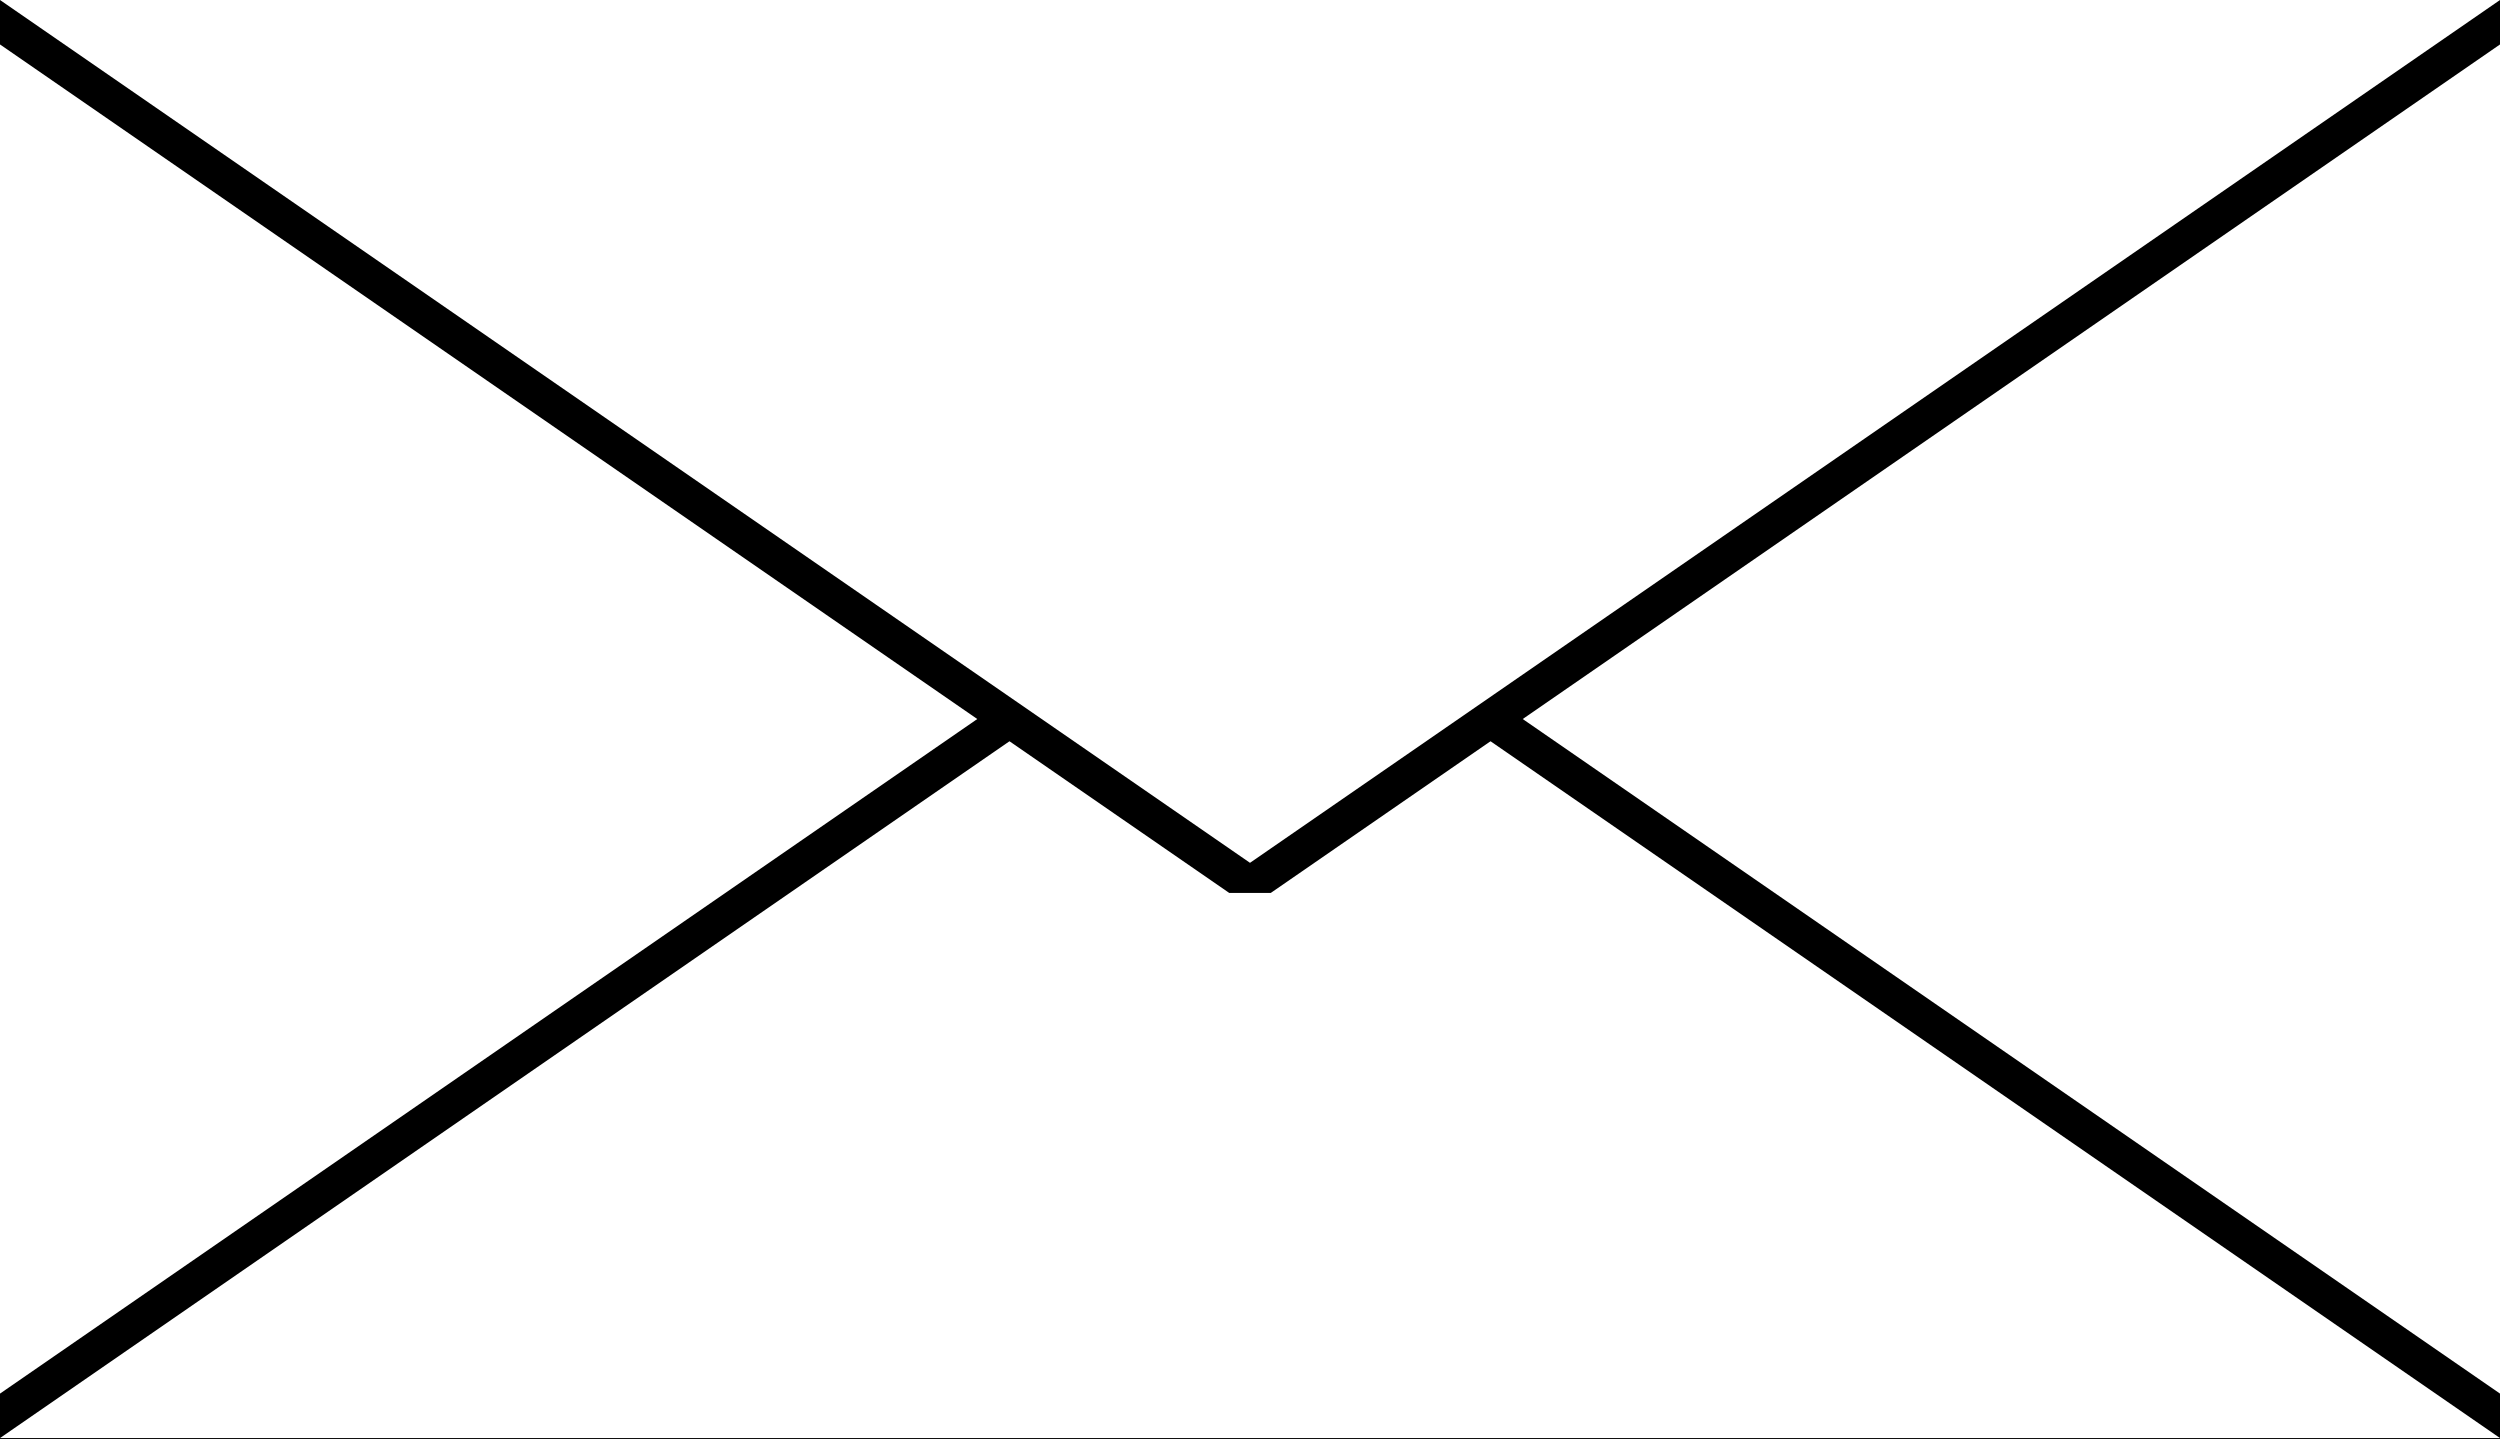
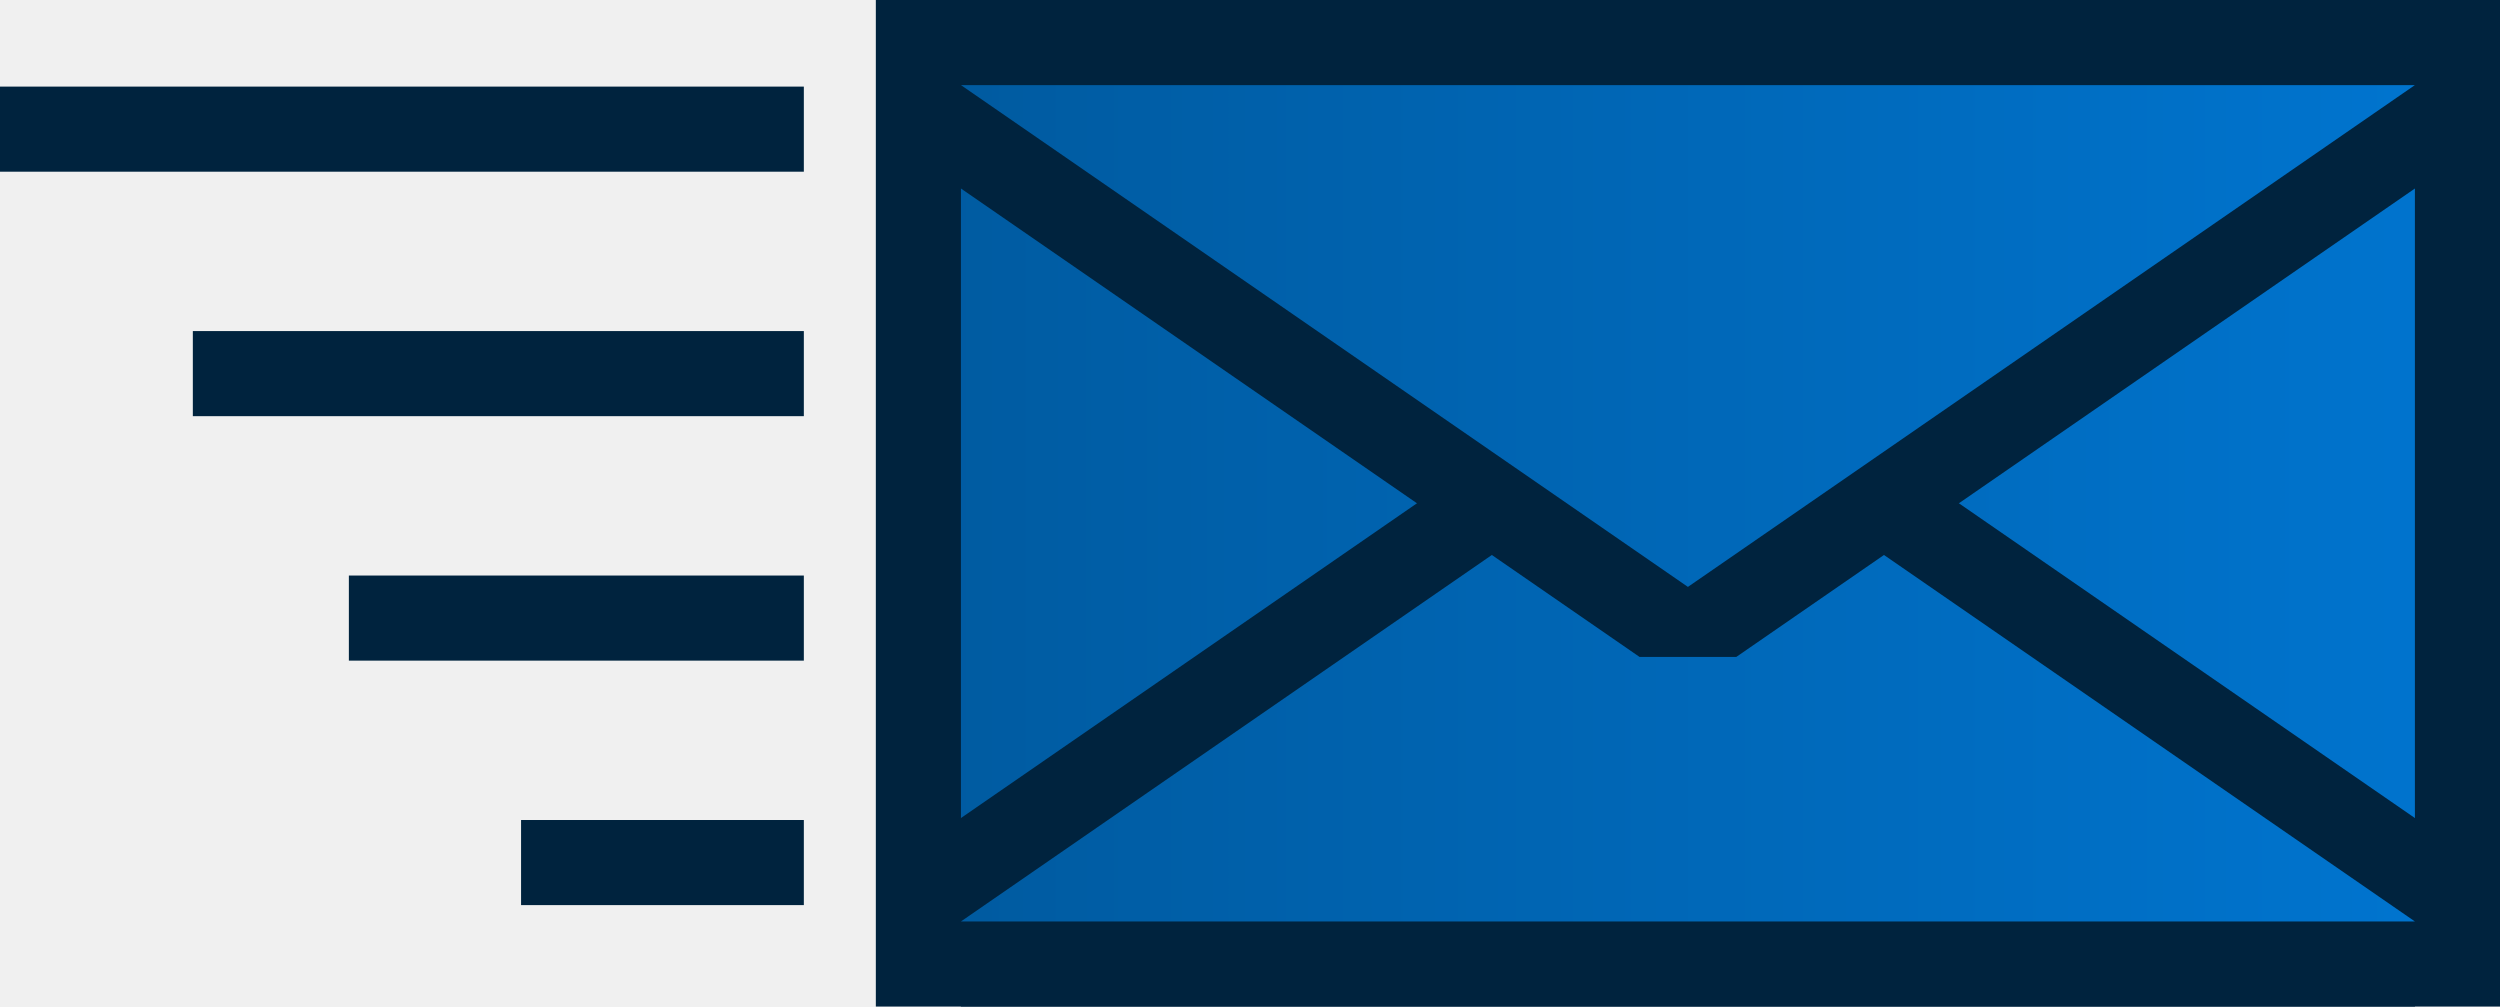
- <svg xmlns="http://www.w3.org/2000/svg" width="170.845mm" height="98.274mm" viewBox="0 0 170.845 98.274" version="1.1" id="svg8">
-   <defs id="defs2" />
-   <g id="layer1" transform="translate(-21.16667,-55.85119)">
-     <rect style="opacity:1;fill:#ffffff;fill-opacity:1;stroke:#000000;stroke-width:5;stroke-linecap:square;stroke-linejoin:miter;stroke-miterlimit:4;stroke-dasharray:none;stroke-dashoffset:0;stroke-opacity:1;paint-order:stroke fill markers" id="rect9" width="170.845" height="98.274" x="21.167" y="55.851" ry="0" />
-     <path style="opacity:1;fill:#ffffff;fill-opacity:1;stroke:#000000;stroke-width:5;stroke-linecap:square;stroke-linejoin:bevel;stroke-miterlimit:4;stroke-dasharray:none;stroke-dashoffset:0;stroke-opacity:1;paint-order:stroke fill markers" d="M 21.167,154.125 106.589,95.161 192.012,154.125 Z" id="path26" />
-     <path style="opacity:1;fill:#ffffff;fill-opacity:1;stroke:#000000;stroke-width:5;stroke-linecap:square;stroke-linejoin:bevel;stroke-miterlimit:4;stroke-dasharray:none;stroke-dashoffset:0;stroke-opacity:1;paint-order:stroke fill markers" d="M 21.167,55.851 106.589,114.815 192.012,55.851 Z" id="path26-7" />
+ <svg xmlns="http://www.w3.org/2000/svg" xmlns:xlink="http://www.w3.org/1999/xlink" width="293.759mm" height="118.274mm" viewBox="0 0 293.759 118.274" version="1.1" id="svg8">
+   <defs id="defs2">
+     <linearGradient id="linearGradient4802">
+       <stop style="stop-color:#005a9f;stop-opacity:1" offset="0" id="stop4798" />
+       <stop style="stop-color:#0075d0;stop-opacity:1" offset="1" id="stop4800" />
+     </linearGradient>
+     <linearGradient id="linearGradient4777">
+       <stop style="stop-color:#ffffff;stop-opacity:1;" offset="0" id="stop4773" />
+       <stop style="stop-color:#ffffff;stop-opacity:0;" offset="1" id="stop4775" />
+     </linearGradient>
+     <linearGradient xlink:href="#linearGradient4777" id="linearGradient4779" x1="11.167" y1="104.988" x2="202.012" y2="104.988" gradientUnits="userSpaceOnUse" />
+     <linearGradient xlink:href="#linearGradient4802" id="linearGradient4804" x1="11.167" y1="104.988" x2="202.012" y2="104.988" gradientUnits="userSpaceOnUse" />
+     <linearGradient xlink:href="#linearGradient4802" id="linearGradient4820" x1="15.486" y1="125.528" x2="197.693" y2="125.528" gradientUnits="userSpaceOnUse" />
+     <linearGradient xlink:href="#linearGradient4802" id="linearGradient4828" x1="15.486" y1="84.448" x2="197.693" y2="84.448" gradientUnits="userSpaceOnUse" />
+   </defs>
+   <g id="layer1" transform="translate(91.74711,-45.85119)">
+     <path style="opacity:1;fill:url(#linearGradient4804);fill-opacity:1;stroke:#00233e;stroke-width:20;stroke-linecap:square;stroke-linejoin:miter;stroke-miterlimit:4;stroke-dasharray:none;stroke-dashoffset:0;stroke-opacity:1;paint-order:stroke fill markers" d="M 21.167,55.851 H 192.012 V 154.125 H 21.167 Z" id="rect9" />
+     <path style="opacity:1;fill:url(#linearGradient4820);fill-opacity:1;stroke:#00233e;stroke-width:20;stroke-linecap:square;stroke-linejoin:bevel;stroke-miterlimit:4;stroke-dasharray:none;stroke-dashoffset:0;stroke-opacity:1;paint-order:stroke fill markers" d="M 21.167,154.125 106.589,95.161 192.012,154.125 Z" id="path26" />
+     <path style="opacity:1;fill:url(#linearGradient4828);fill-opacity:1;stroke:#00233e;stroke-width:20;stroke-linecap:round;stroke-linejoin:bevel;stroke-miterlimit:4;stroke-dasharray:none;stroke-dashoffset:0;stroke-opacity:1;paint-order:stroke fill markers" d="M 21.167,55.851 106.589,114.815 192.012,55.851 Z" id="path26-7" />
+     <path style="opacity:1;fill:#000000;fill-opacity:1;fill-rule:evenodd;stroke:#00233e;stroke-width:10;stroke-linecap:butt;stroke-linejoin:miter;stroke-miterlimit:4;stroke-dasharray:none;stroke-dashoffset:0;stroke-opacity:1;paint-order:markers fill stroke" d="M -91.747,61.027 H 2.707" id="path4747" />
+     <path style="opacity:1;fill:#000000;fill-opacity:1;fill-rule:evenodd;stroke:#00233e;stroke-width:10;stroke-linecap:butt;stroke-linejoin:miter;stroke-miterlimit:4;stroke-dasharray:none;stroke-dashoffset:0;stroke-opacity:1;paint-order:markers fill stroke" d="M -69.088,89.753 H 2.707" id="path4747-2" />
+     <path style="opacity:1;fill:#000000;fill-opacity:1;fill-rule:evenodd;stroke:#00233e;stroke-width:10;stroke-linecap:butt;stroke-linejoin:miter;stroke-miterlimit:4;stroke-dasharray:none;stroke-dashoffset:0;stroke-opacity:1;paint-order:markers fill stroke" d="M -50.754,118.479 H 2.707" id="path4747-3" />
+     <path style="opacity:1;fill:#000000;fill-opacity:1;fill-rule:evenodd;stroke:#00233e;stroke-width:10;stroke-linecap:butt;stroke-linejoin:miter;stroke-miterlimit:4;stroke-dasharray:none;stroke-dashoffset:0;stroke-opacity:1;paint-order:markers fill stroke" d="M -30.52,147.205 H 2.707" id="path4747-3-2" />
  </g>
</svg>
